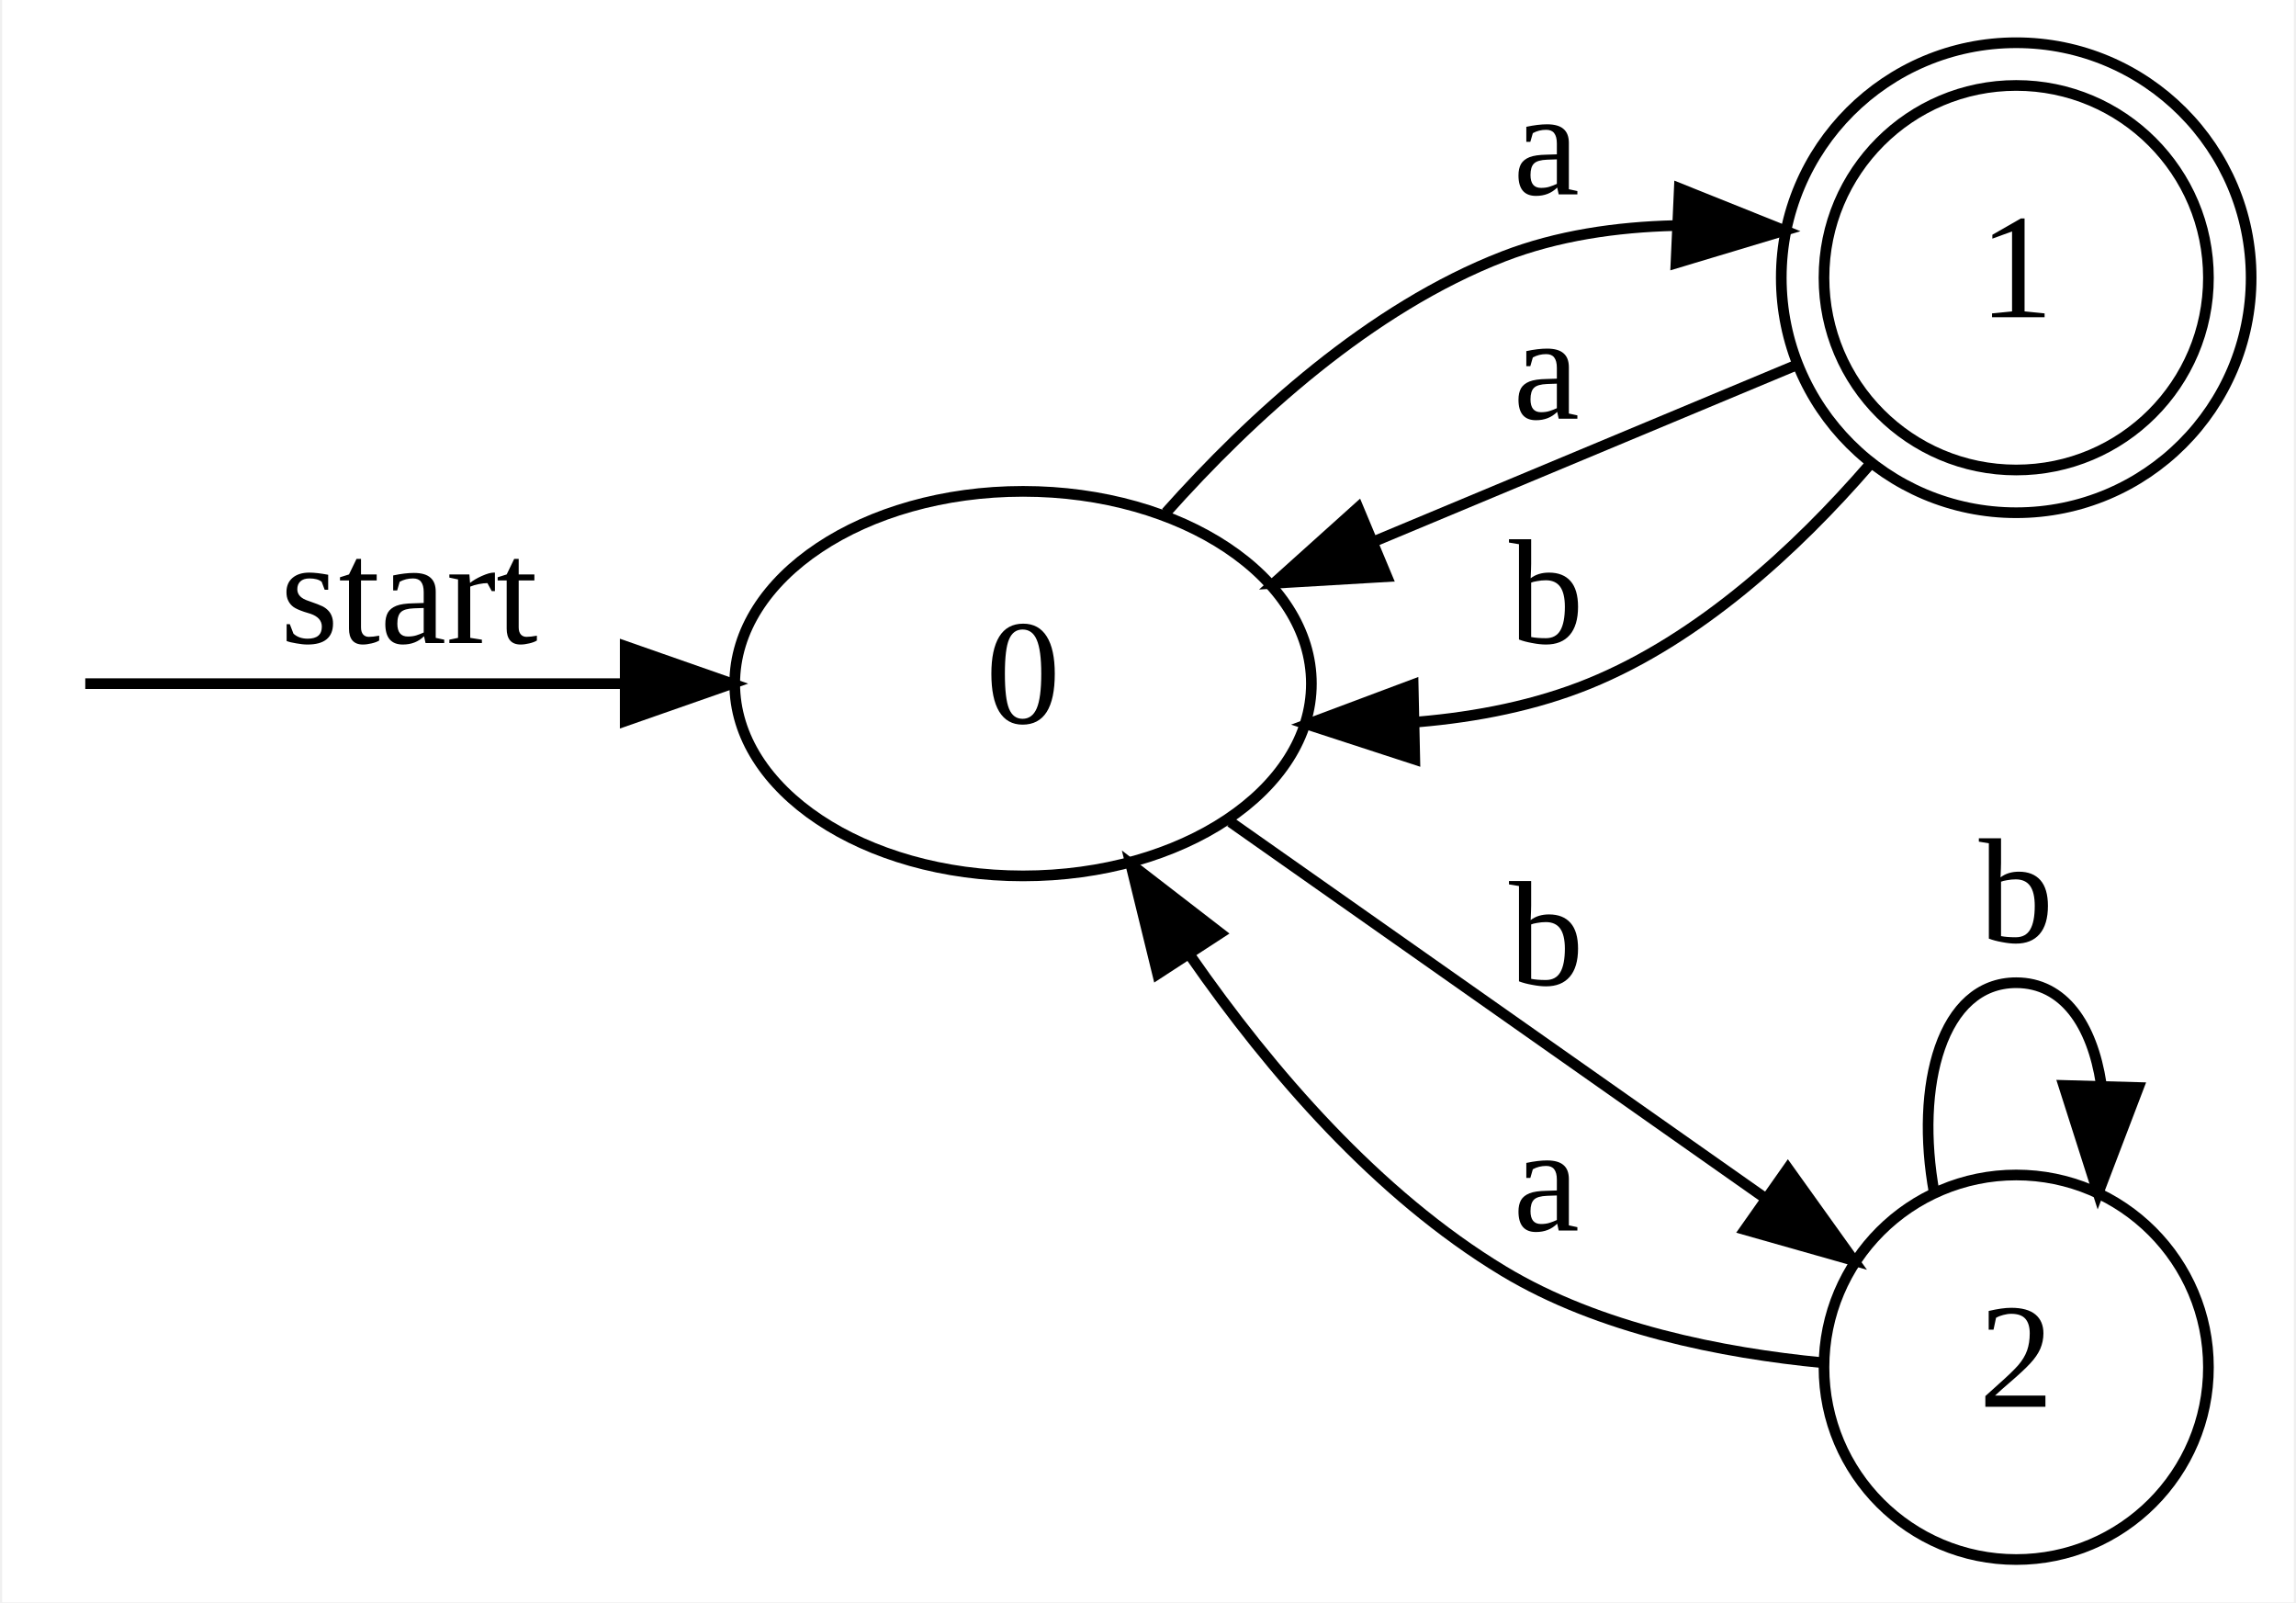
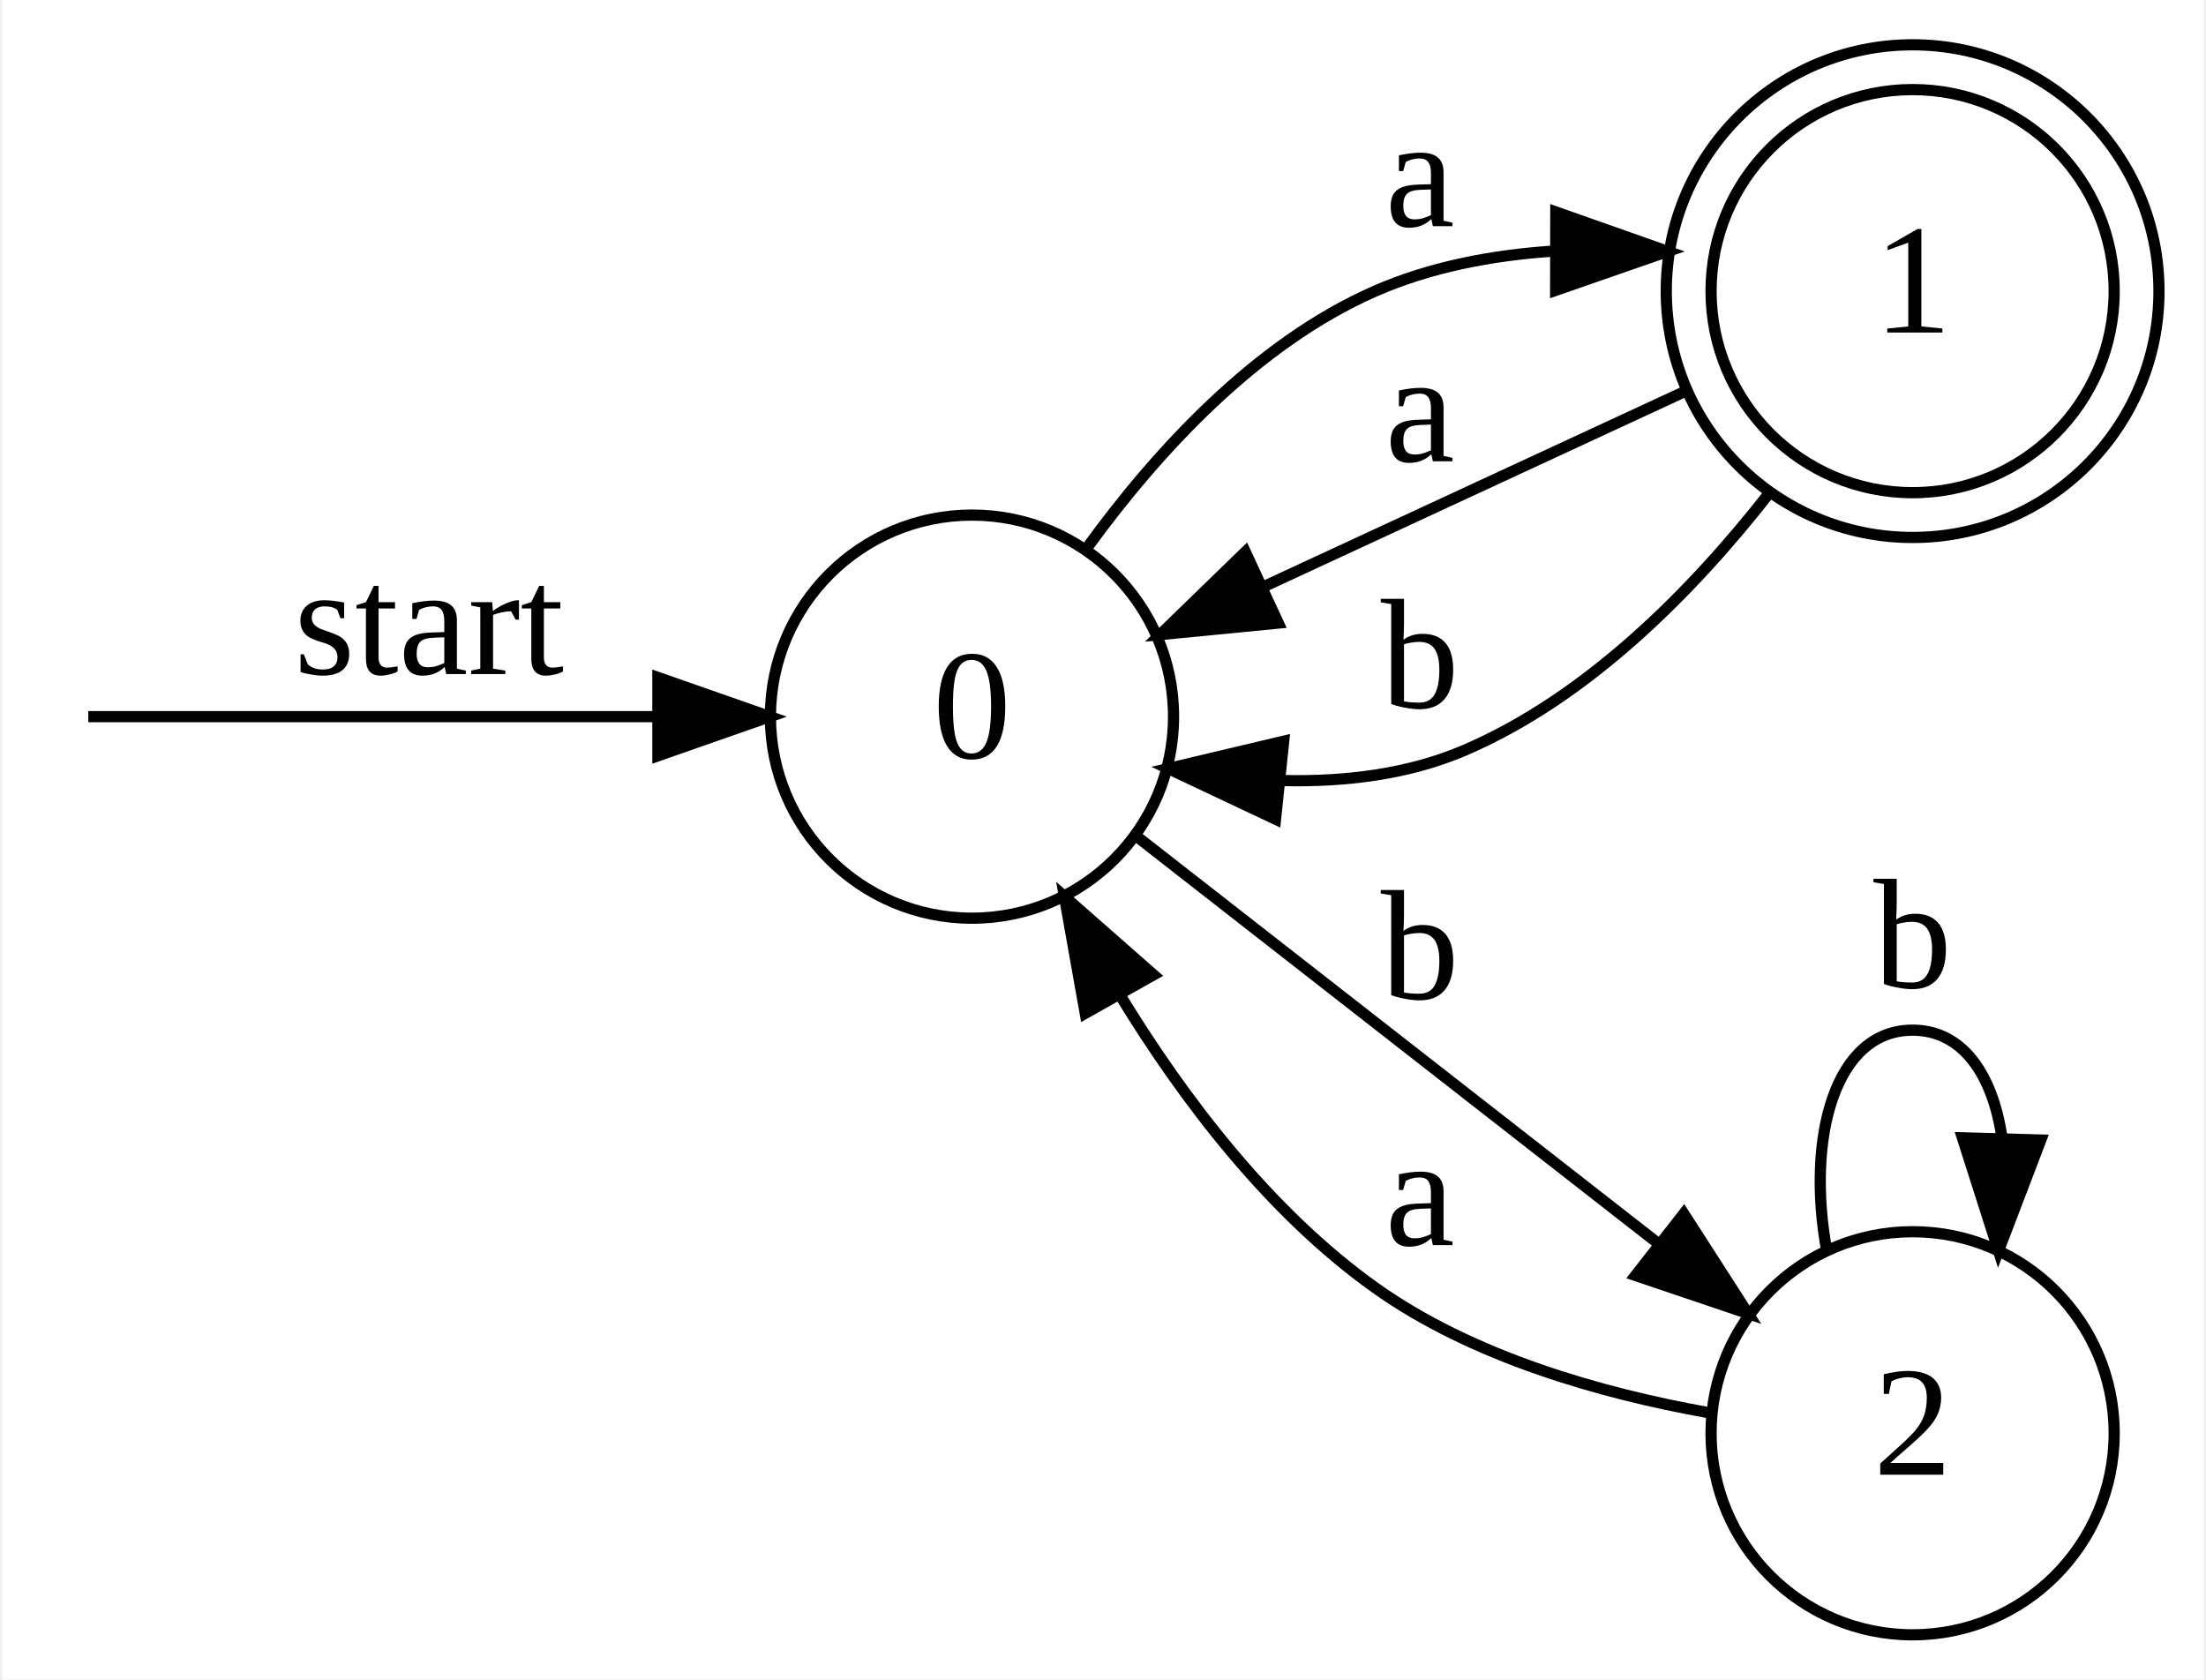
- <svg xmlns="http://www.w3.org/2000/svg" width="215pt" height="150pt" viewBox="0.00 0.00 214.60 150.00">
+ <svg xmlns="http://www.w3.org/2000/svg" width="197pt" height="150pt" viewBox="0.00 0.00 196.60 150.00">
  <g id="graph0" class="graph" transform="scale(1 1) rotate(0) translate(4 146)">
-     <polygon fill="white" stroke="none" points="-4,4 -4,-146 210.6,-146 210.6,4 -4,4" />
+     <polygon fill="white" stroke="none" points="-4,4 -4,-146 192.6,-146 192.6,4 -4,4" />
    <g id="node2" class="node">
-       <ellipse fill="none" stroke="black" cx="91.6" cy="-82" rx="27" ry="18" />
-       <text text-anchor="middle" x="91.6" y="-78.3" font-family="Times New Roman,serif" font-size="14.00">0</text>
+       <ellipse fill="none" stroke="black" cx="82.6" cy="-82" rx="18" ry="18" />
+       <text text-anchor="middle" x="82.6" y="-78.3" font-family="Times New Roman,serif" font-size="14.00">0</text>
    </g>
    <g id="edge1" class="edge">
-       <path fill="none" stroke="black" d="M3.786,-82C8.87,-82 32.709,-82 54.122,-82" />
-       <polygon fill="black" stroke="black" points="54.346,-85.5 64.346,-82 54.346,-78.5 54.346,-85.5" />
+       <path fill="none" stroke="black" d="M3.685,-82C8.696,-82 34.008,-82 54.442,-82" />
+       <polygon fill="black" stroke="black" points="54.55,-85.5 64.55,-82 54.55,-78.5 54.55,-85.5" />
      <text text-anchor="middle" x="34.1" y="-85.8" font-family="Times New Roman,serif" font-size="14.00">start</text>
    </g>
    <g id="node3" class="node">
-       <ellipse fill="none" stroke="black" cx="184.6" cy="-120" rx="18" ry="18" />
-       <ellipse fill="none" stroke="black" cx="184.6" cy="-120" rx="22" ry="22" />
-       <text text-anchor="middle" x="184.6" y="-116.3" font-family="Times New Roman,serif" font-size="14.00">1</text>
+       <ellipse fill="none" stroke="black" cx="166.6" cy="-120" rx="18" ry="18" />
+       <ellipse fill="none" stroke="black" cx="166.6" cy="-120" rx="22" ry="22" />
+       <text text-anchor="middle" x="166.6" y="-116.3" font-family="Times New Roman,serif" font-size="14.00">1</text>
    </g>
    <g id="edge4" class="edge">
-       <path fill="none" stroke="black" d="M104.987,-98.014C112.931,-106.921 124.082,-117.161 136.6,-122 141.613,-123.938 147.155,-124.748 152.623,-124.881" />
-       <polygon fill="black" stroke="black" points="153.053,-128.365 162.886,-124.422 152.74,-121.372 153.053,-128.365" />
-       <text text-anchor="middle" x="140.6" y="-127.8" font-family="Times New Roman,serif" font-size="14.00">a</text>
+       <path fill="none" stroke="black" d="M92.929,-97.152C99.063,-105.592 107.922,-115.318 118.6,-120 123.518,-122.157 129.014,-123.204 134.465,-123.571" />
+       <polygon fill="black" stroke="black" points="134.737,-127.07 144.729,-123.548 134.722,-120.07 134.737,-127.07" />
+       <text text-anchor="middle" x="122.6" y="-125.8" font-family="Times New Roman,serif" font-size="14.00">a</text>
    </g>
    <g id="node4" class="node">
-       <ellipse fill="none" stroke="black" cx="184.6" cy="-18" rx="18" ry="18" />
-       <text text-anchor="middle" x="184.6" y="-14.3" font-family="Times New Roman,serif" font-size="14.00">2</text>
+       <ellipse fill="none" stroke="black" cx="166.6" cy="-18" rx="18" ry="18" />
+       <text text-anchor="middle" x="166.6" y="-14.3" font-family="Times New Roman,serif" font-size="14.00">2</text>
    </g>
    <g id="edge5" class="edge">
-       <path fill="none" stroke="black" d="M111.015,-69.049C125.429,-58.912 145.543,-44.765 160.944,-33.934" />
-       <polygon fill="black" stroke="black" points="163.221,-36.611 169.387,-27.996 159.194,-30.886 163.221,-36.611" />
-       <text text-anchor="middle" x="140.6" y="-53.8" font-family="Times New Roman,serif" font-size="14.00">b</text>
+       <path fill="none" stroke="black" d="M97.51,-71.143C110.191,-61.246 129.131,-46.464 143.818,-35" />
+       <polygon fill="black" stroke="black" points="146.166,-37.608 151.895,-28.696 141.859,-32.09 146.166,-37.608" />
+       <text text-anchor="middle" x="122.6" y="-56.8" font-family="Times New Roman,serif" font-size="14.00">b</text>
    </g>
    <g id="edge2" class="edge">
-       <path fill="none" stroke="black" d="M164.139,-111.874C152.567,-107.041 137.608,-100.795 124.363,-95.264" />
-       <polygon fill="black" stroke="black" points="125.671,-92.017 115.094,-91.393 122.973,-98.476 125.671,-92.017" />
-       <text text-anchor="middle" x="140.6" y="-106.8" font-family="Times New Roman,serif" font-size="14.00">a</text>
+       <path fill="none" stroke="black" d="M146.375,-111.091C135.096,-105.864 120.721,-99.202 108.573,-93.573" />
+       <polygon fill="black" stroke="black" points="109.955,-90.356 99.41,-89.327 107.012,-96.707 109.955,-90.356" />
+       <text text-anchor="middle" x="122.6" y="-104.8" font-family="Times New Roman,serif" font-size="14.00">a</text>
    </g>
    <g id="edge3" class="edge">
-       <path fill="none" stroke="black" d="M170.828,-102.441C164.027,-94.604 154.933,-86.202 144.6,-82 139.606,-79.969 134.112,-78.886 128.623,-78.418" />
-       <polygon fill="black" stroke="black" points="128.282,-74.91 118.208,-78.192 128.129,-81.909 128.282,-74.91" />
-       <text text-anchor="middle" x="140.6" y="-85.8" font-family="Times New Roman,serif" font-size="14.00">b</text>
+       <path fill="none" stroke="black" d="M153.784,-101.943C146.988,-93.258 137.615,-83.725 126.6,-79 121.571,-76.843 115.906,-76.163 110.38,-76.292" />
+       <polygon fill="black" stroke="black" points="109.708,-72.843 100.125,-77.362 110.435,-79.805 109.708,-72.843" />
+       <text text-anchor="middle" x="122.6" y="-82.8" font-family="Times New Roman,serif" font-size="14.00">b</text>
    </g>
    <g id="edge6" class="edge">
-       <path fill="none" stroke="black" d="M166.484,-18.424C157.09,-19.33 145.564,-21.594 136.6,-27 124.738,-34.153 114.758,-45.745 107.317,-56.447" />
-       <polygon fill="black" stroke="black" points="104.2,-54.82 101.679,-65.11 110.067,-58.638 104.2,-54.82" />
-       <text text-anchor="middle" x="140.6" y="-30.8" font-family="Times New Roman,serif" font-size="14.00">a</text>
+       <path fill="none" stroke="black" d="M148.268,-19.86C138.806,-21.559 127.284,-24.805 118.6,-31 109.192,-37.711 101.509,-47.791 95.763,-57.222" />
+       <polygon fill="black" stroke="black" points="92.714,-55.505 90.855,-65.935 98.813,-58.94 92.714,-55.505" />
+       <text text-anchor="middle" x="122.6" y="-34.8" font-family="Times New Roman,serif" font-size="14.00">a</text>
    </g>
    <g id="edge7" class="edge">
-       <path fill="none" stroke="black" d="M176.932,-34.29C175.083,-44.389 177.639,-54 184.6,-54 189.059,-54 191.711,-50.056 192.555,-44.566" />
-       <polygon fill="black" stroke="black" points="196.046,-44.189 192.268,-34.29 189.048,-44.384 196.046,-44.189" />
-       <text text-anchor="middle" x="184.6" y="-57.8" font-family="Times New Roman,serif" font-size="14.00">b</text>
+       <path fill="none" stroke="black" d="M158.932,-34.29C157.083,-44.389 159.639,-54 166.6,-54 171.059,-54 173.711,-50.056 174.555,-44.566" />
+       <polygon fill="black" stroke="black" points="178.046,-44.189 174.268,-34.29 171.048,-44.384 178.046,-44.189" />
+       <text text-anchor="middle" x="166.6" y="-57.8" font-family="Times New Roman,serif" font-size="14.00">b</text>
    </g>
  </g>
</svg>
